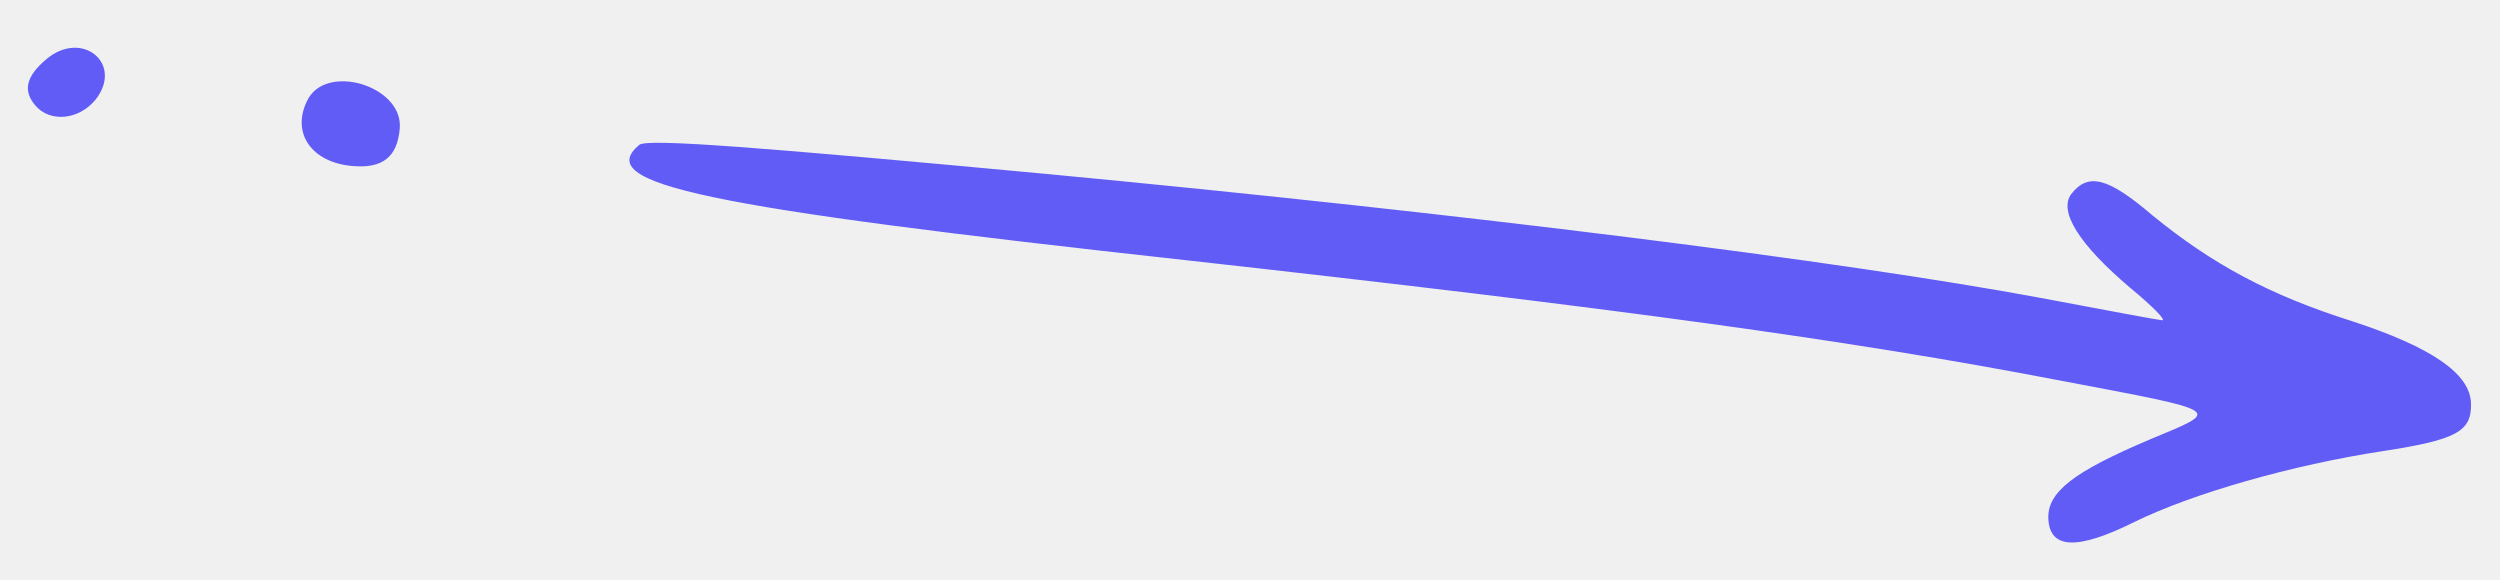
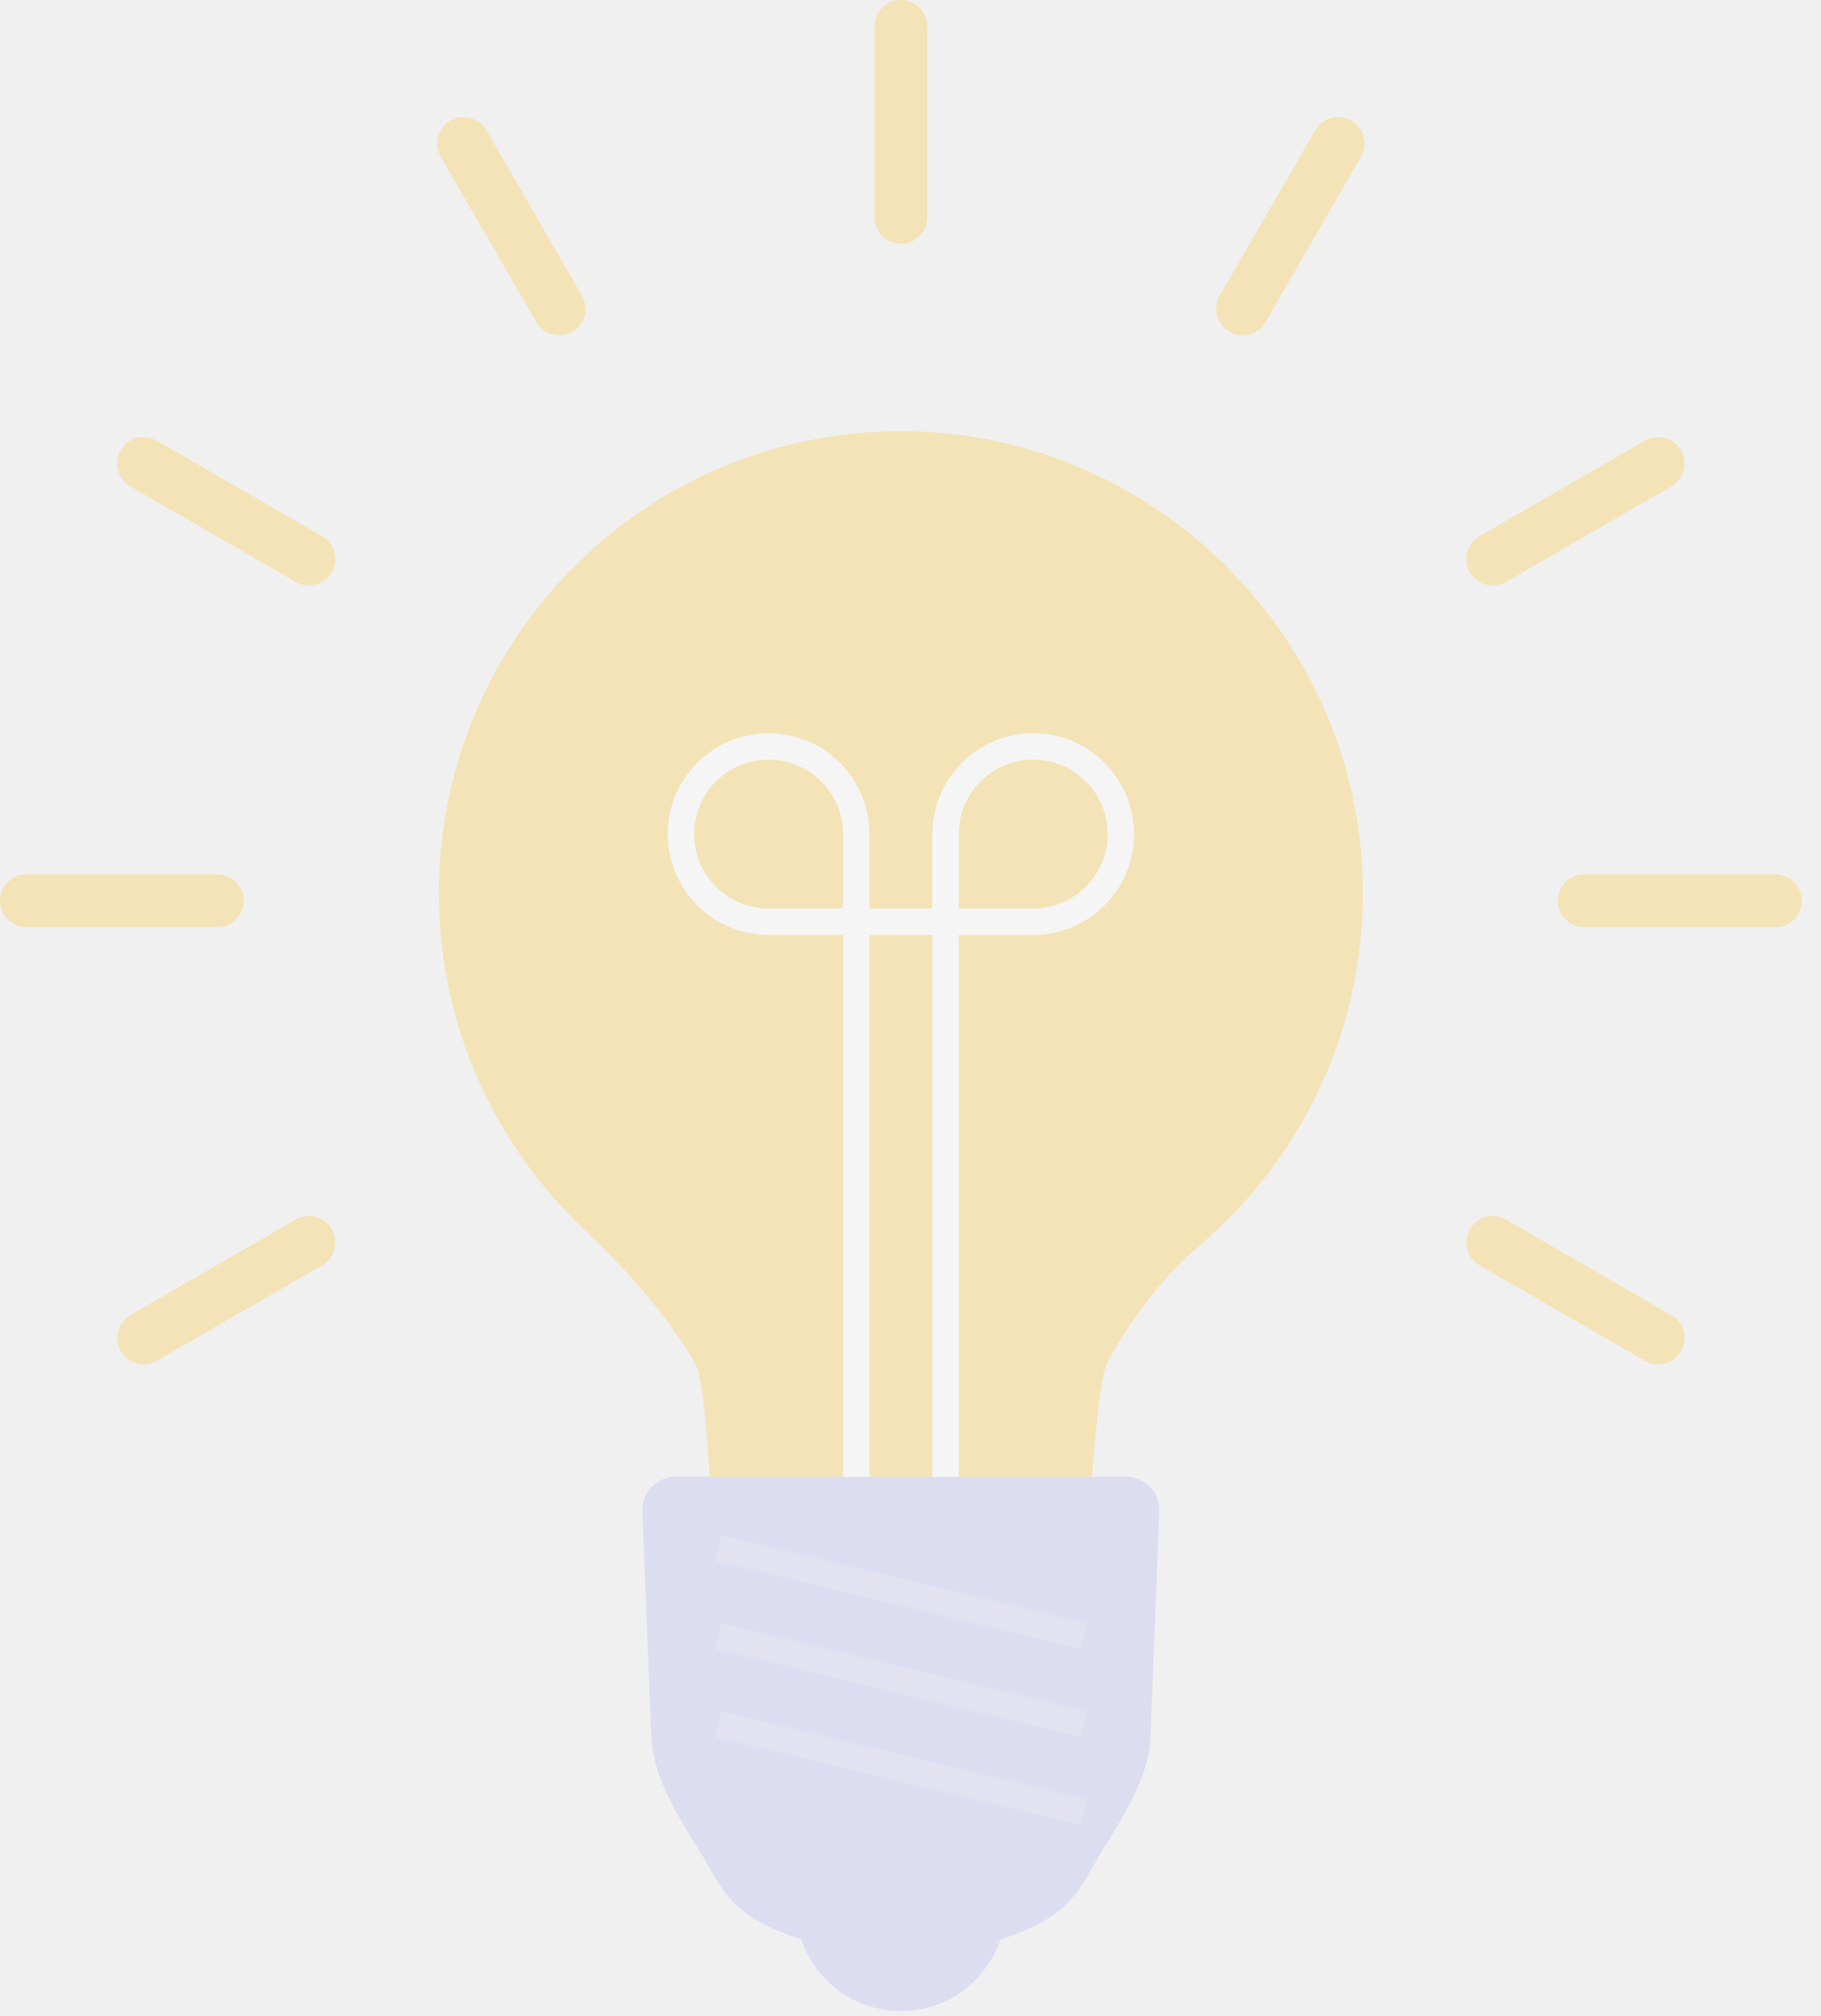
- <svg xmlns="http://www.w3.org/2000/svg" width="177" height="41" viewBox="0 0 177 41" fill="none">
-   <path fill-rule="evenodd" clip-rule="evenodd" d="M3.286 4.187C5.789 2.078 8.756 4.483 6.782 7.034C5.58 8.518 3.526 8.683 2.497 7.462C1.622 6.425 1.821 5.422 3.286 4.187Z" fill="#615CF6" />
-   <path fill-rule="evenodd" clip-rule="evenodd" d="M21.725 7.175C22.982 4.393 28.561 6.058 28.303 9.095C28.13 11.119 27.097 11.938 24.96 11.755C22.092 11.512 20.624 9.46 21.725 7.175Z" fill="#615CF6" />
-   <path fill-rule="evenodd" clip-rule="evenodd" d="M45.256 10.257C45.805 9.794 53.627 10.404 74.421 12.346C103.697 15.124 130.432 18.48 144.484 21.093C148.888 21.922 152.735 22.646 153.072 22.675C153.41 22.704 152.366 21.652 150.831 20.388C147.186 17.302 145.742 14.97 146.639 13.743C147.846 12.203 149.233 12.548 152.402 15.254C156.586 18.67 160.646 20.885 166.548 22.747C172.169 24.586 174.898 26.461 174.946 28.561C175.003 30.548 173.934 31.137 168.71 31.938C162.282 32.92 155.257 34.926 151.119 36.953C147.037 38.984 145.12 38.877 145.021 36.716C144.954 34.841 146.776 33.41 152.241 31.101C157.293 28.982 157.672 29.184 145.743 26.921C130.974 24.077 114.399 21.814 84.153 18.443C49.696 14.657 41.96 13.034 45.256 10.257Z" fill="#615CF6" />
+ <svg xmlns="http://www.w3.org/2000/svg" width="93" height="103" viewBox="0 0 93 103" fill="none">
+   <g opacity="0.31">
+     <path d="M34.508 75.451H57.536C58.512 75.451 59.286 76.276 59.223 77.251L58.774 88.819C58.716 90.477 57.727 92.333 56.331 94.523C55.611 95.653 55.104 97.124 53.353 98.135C52.675 98.526 51.91 98.828 51.114 99.088C50.386 101.212 48.393 102.749 46.023 102.749C43.652 102.749 41.66 101.212 40.932 99.088C40.136 98.828 39.37 98.526 38.692 98.135C36.942 97.124 36.435 95.653 35.715 94.523C34.361 92.399 33.396 90.59 33.291 88.969C33.272 88.969 32.821 77.249 32.821 77.249C32.759 76.275 33.532 75.451 34.508 75.451Z" fill="#B1B2F2" />
+     <path d="M29.813 62.779C25.263 58.478 22.424 52.387 22.424 45.631C22.424 32.356 33.385 21.641 46.751 22.043C58.973 22.411 69.022 32.28 69.596 44.495C69.955 52.148 66.665 59.045 61.318 63.6C59.426 65.212 57.928 67.19 56.707 69.355C56.475 69.765 56.168 70.164 55.791 75.448H36.257C35.92 70.205 35.636 69.85 35.415 69.485C33.9 66.981 31.94 64.79 29.813 62.779Z" fill="#FAC634" />
+     <path d="M46.021 12.454C45.276 12.454 44.672 11.85 44.672 11.105V1.349C44.672 0.604 45.276 0 46.021 0C46.766 0 47.37 0.604 47.37 1.349V11.105C47.37 11.85 46.766 12.454 46.021 12.454Z" fill="#FAC634" />
+     <path d="M63.48 17.132C63.251 17.132 63.019 17.073 62.806 16.951C62.161 16.578 61.94 15.753 62.313 15.108L67.191 6.659C67.563 6.014 68.388 5.792 69.033 6.165C69.678 6.538 69.899 7.363 69.527 8.008L64.649 16.457C64.4 16.89 63.946 17.132 63.48 17.132Z" fill="#FAC634" />
+     <path d="M76.261 29.912C75.794 29.912 75.341 29.67 75.091 29.237C74.719 28.592 74.94 27.767 75.585 27.395L84.034 22.517C84.679 22.144 85.504 22.366 85.876 23.011C86.249 23.656 86.028 24.481 85.383 24.853L76.934 29.731C76.721 29.854 76.49 29.912 76.261 29.912Z" fill="#FAC634" />
+     <path d="M90.693 47.37H80.937C80.192 47.37 79.588 46.766 79.588 46.021C79.588 45.276 80.192 44.672 80.937 44.672H90.693C91.438 44.672 92.042 45.276 92.042 46.021C92.042 46.766 91.438 47.37 90.693 47.37Z" fill="#FAC634" />
+     <path d="M84.707 69.707C84.478 69.707 84.246 69.648 84.034 69.525L75.585 64.647C74.94 64.275 74.719 63.45 75.091 62.804C75.463 62.159 76.289 61.938 76.934 62.311L85.382 67.189C86.028 67.561 86.249 68.386 85.876 69.032C85.627 69.464 85.173 69.707 84.707 69.707Z" fill="#FAC634" />
+     <path d="M7.334 69.707C6.868 69.707 6.414 69.465 6.164 69.032C5.792 68.387 6.013 67.561 6.658 67.189L15.107 62.311C15.752 61.938 16.577 62.159 16.95 62.804C17.322 63.45 17.101 64.275 16.456 64.647L8.007 69.525C7.795 69.648 7.563 69.707 7.334 69.707Z" fill="#FAC634" />
+     <path d="M11.105 47.37H1.349C0.604 47.37 0 46.766 0 46.021C0 45.276 0.604 44.672 1.349 44.672H11.105C11.85 44.672 12.454 45.276 12.454 46.021C12.454 46.766 11.85 47.37 11.105 47.37Z" fill="#FAC634" />
+     <path d="M15.78 29.912C15.551 29.912 15.319 29.854 15.107 29.731L6.658 24.853C6.013 24.48 5.792 23.655 6.164 23.01C6.537 22.365 7.362 22.143 8.007 22.516L16.455 27.394C17.1 27.767 17.321 28.591 16.949 29.237C16.7 29.67 16.246 29.912 15.78 29.912Z" fill="#FAC634" />
+     <path d="M28.565 17.132C28.099 17.132 27.645 16.889 27.396 16.457L22.518 8.008C22.145 7.363 22.366 6.538 23.012 6.165C23.657 5.792 24.482 6.014 24.855 6.659L29.732 15.108C30.105 15.753 29.884 16.578 29.239 16.951C29.026 17.073 28.794 17.132 28.565 17.132Z" fill="#FAC634" />
+     <path d="M55.516 82.933L36.841 78.435L36.525 79.747L55.2 84.244L55.516 82.933ZM36.525 84.244L55.2 88.741L55.516 87.43L36.841 82.933L36.525 84.244ZM36.525 88.741L55.2 93.238L55.516 91.927L36.841 87.43L36.525 88.741Z" fill="#C2C3F2" />
+     <path d="M52.783 47.767H47.63V42.614C47.63 39.772 49.942 37.46 52.783 37.46C55.625 37.46 57.937 39.772 57.937 42.614C57.937 45.455 55.625 47.767 52.783 47.767ZM48.979 46.418H52.783C54.881 46.418 56.588 44.712 56.588 42.614C56.588 40.516 54.882 38.809 52.783 38.809C50.686 38.809 48.979 40.515 48.979 42.614V46.418Z" fill="white" />
+     <path d="M44.417 47.767H39.264C36.422 47.767 34.11 45.455 34.11 42.613C34.11 39.772 36.422 37.46 39.264 37.46C42.106 37.46 44.417 39.772 44.417 42.613V47.767ZM39.264 38.809C37.166 38.809 35.459 40.515 35.459 42.613C35.459 44.711 37.166 46.418 39.264 46.418H43.068V42.613C43.068 40.515 41.361 38.809 39.264 38.809Z" fill="white" />
+     <path d="M48.981 75.451H47.632V47.767H44.419V75.451H43.07V46.418H48.981V75.451Z" fill="white" />
+   </g>
</svg>
